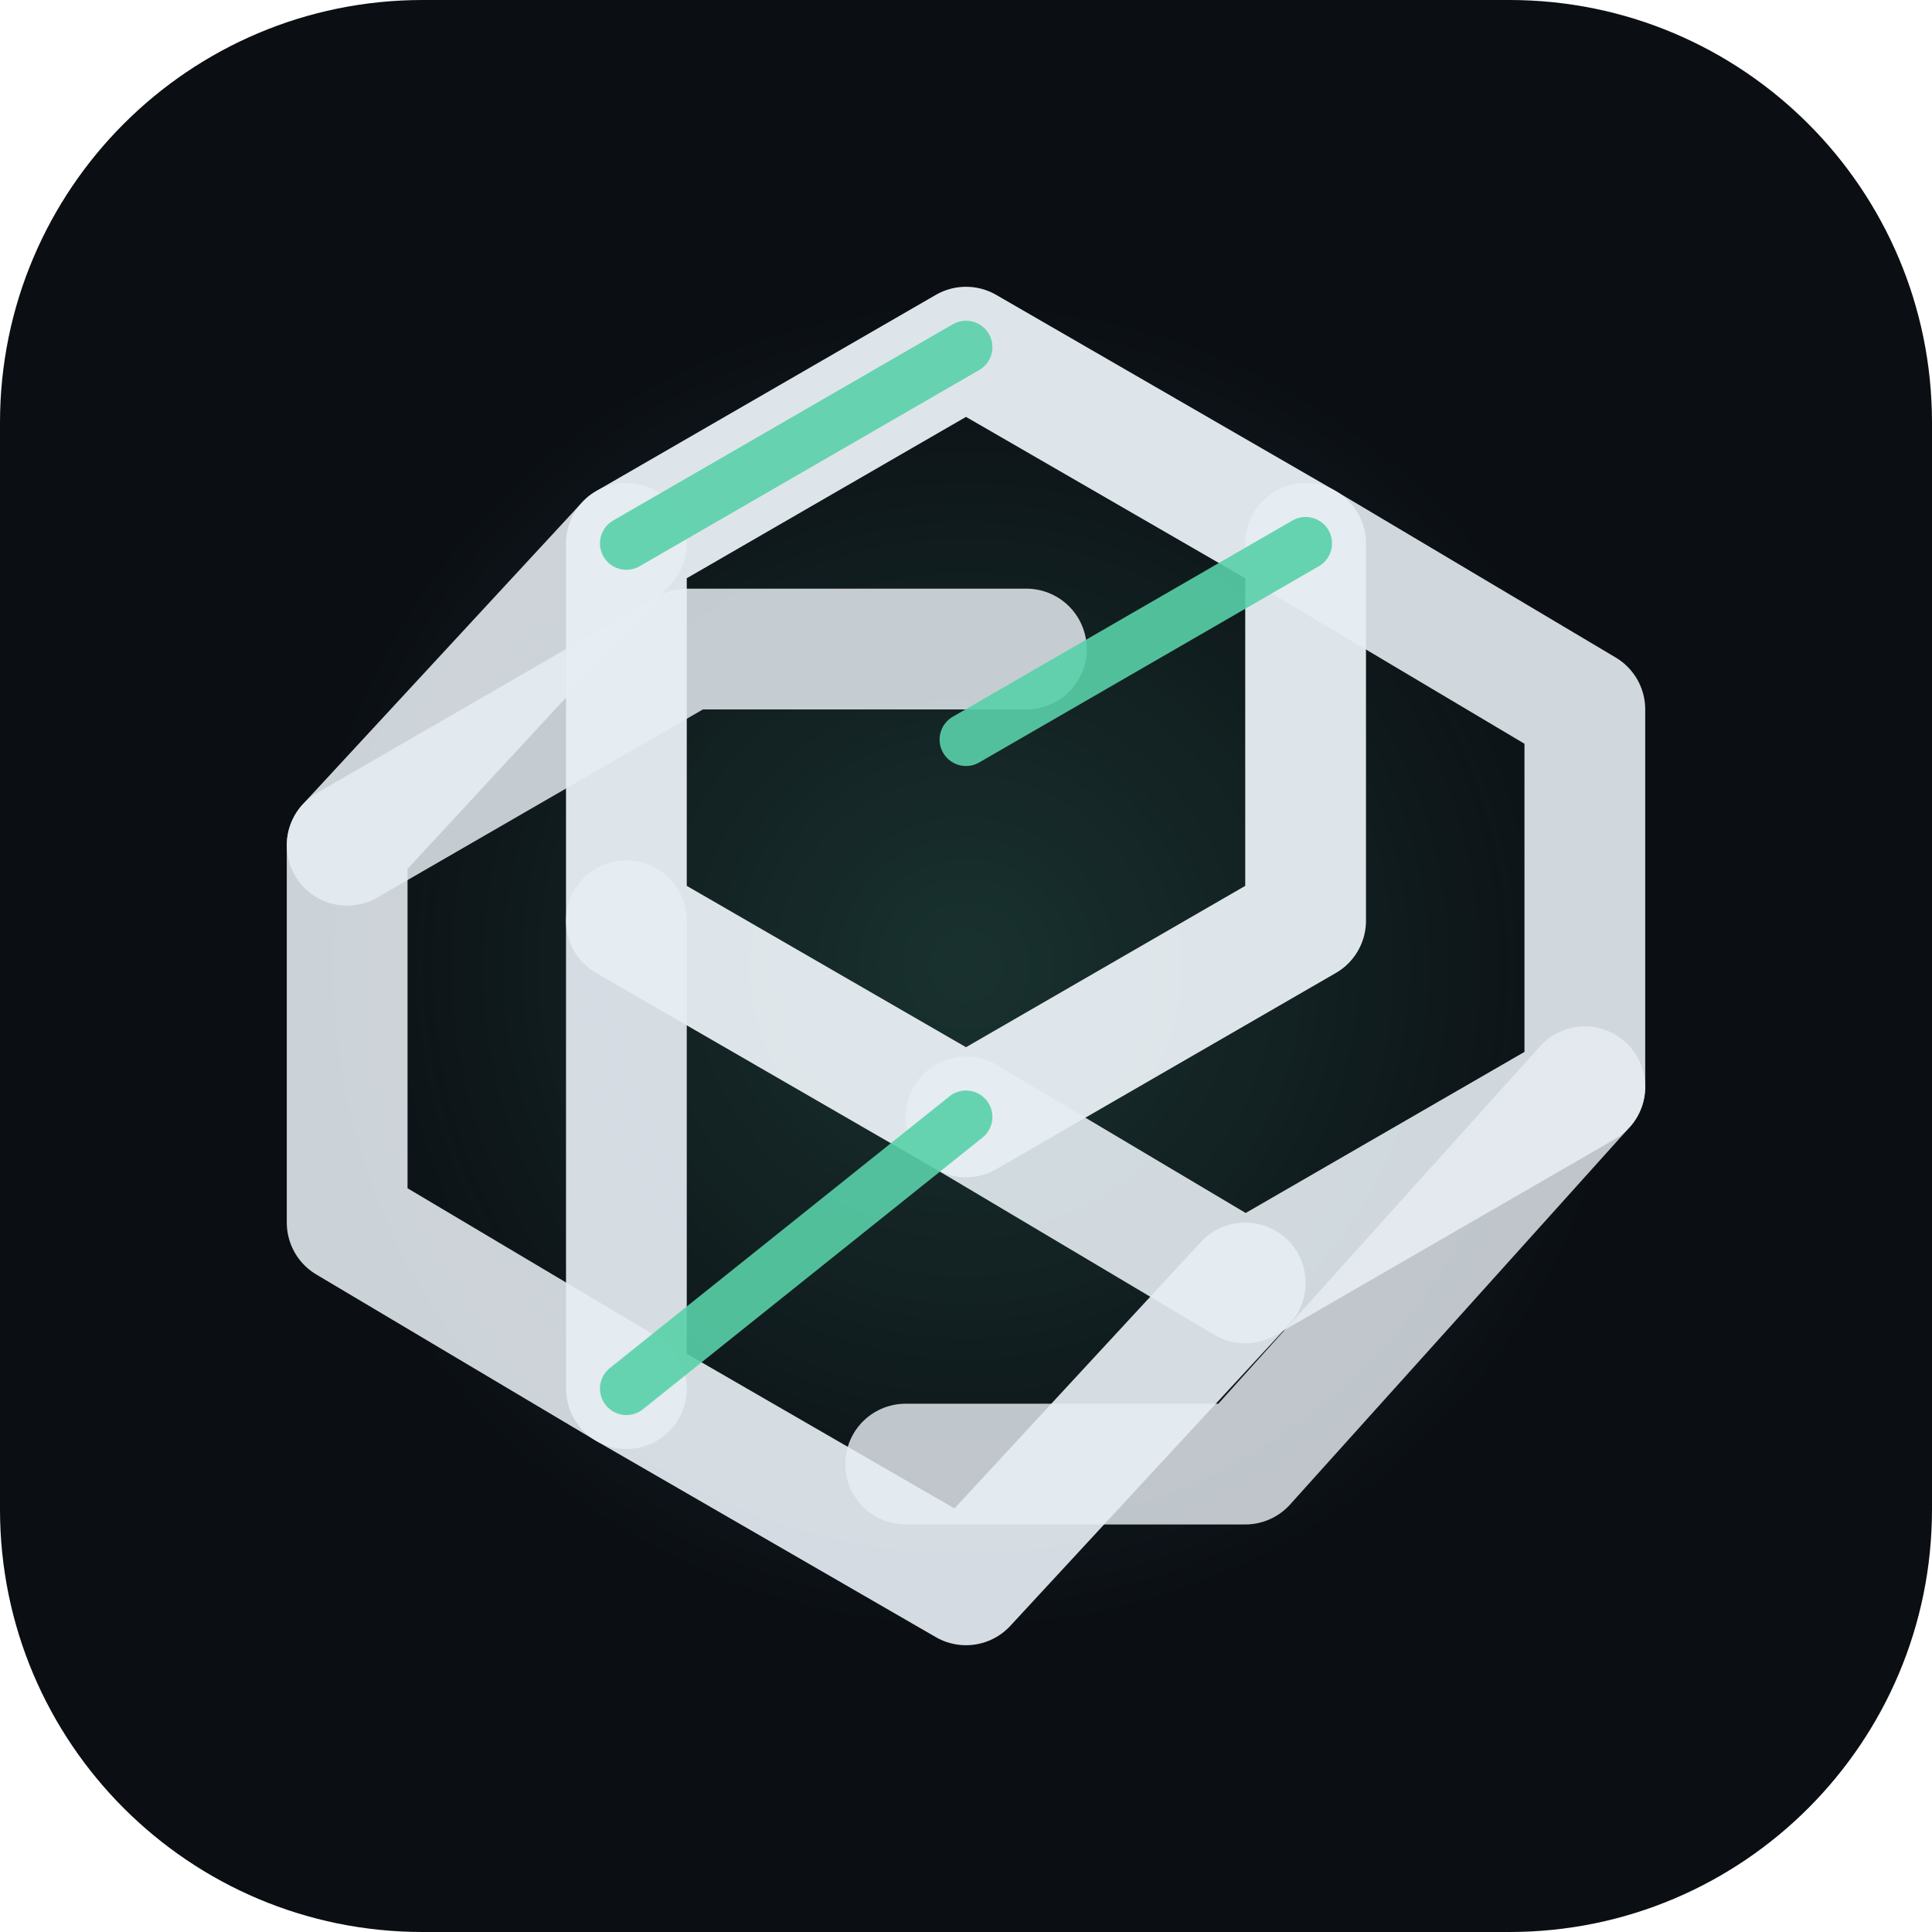
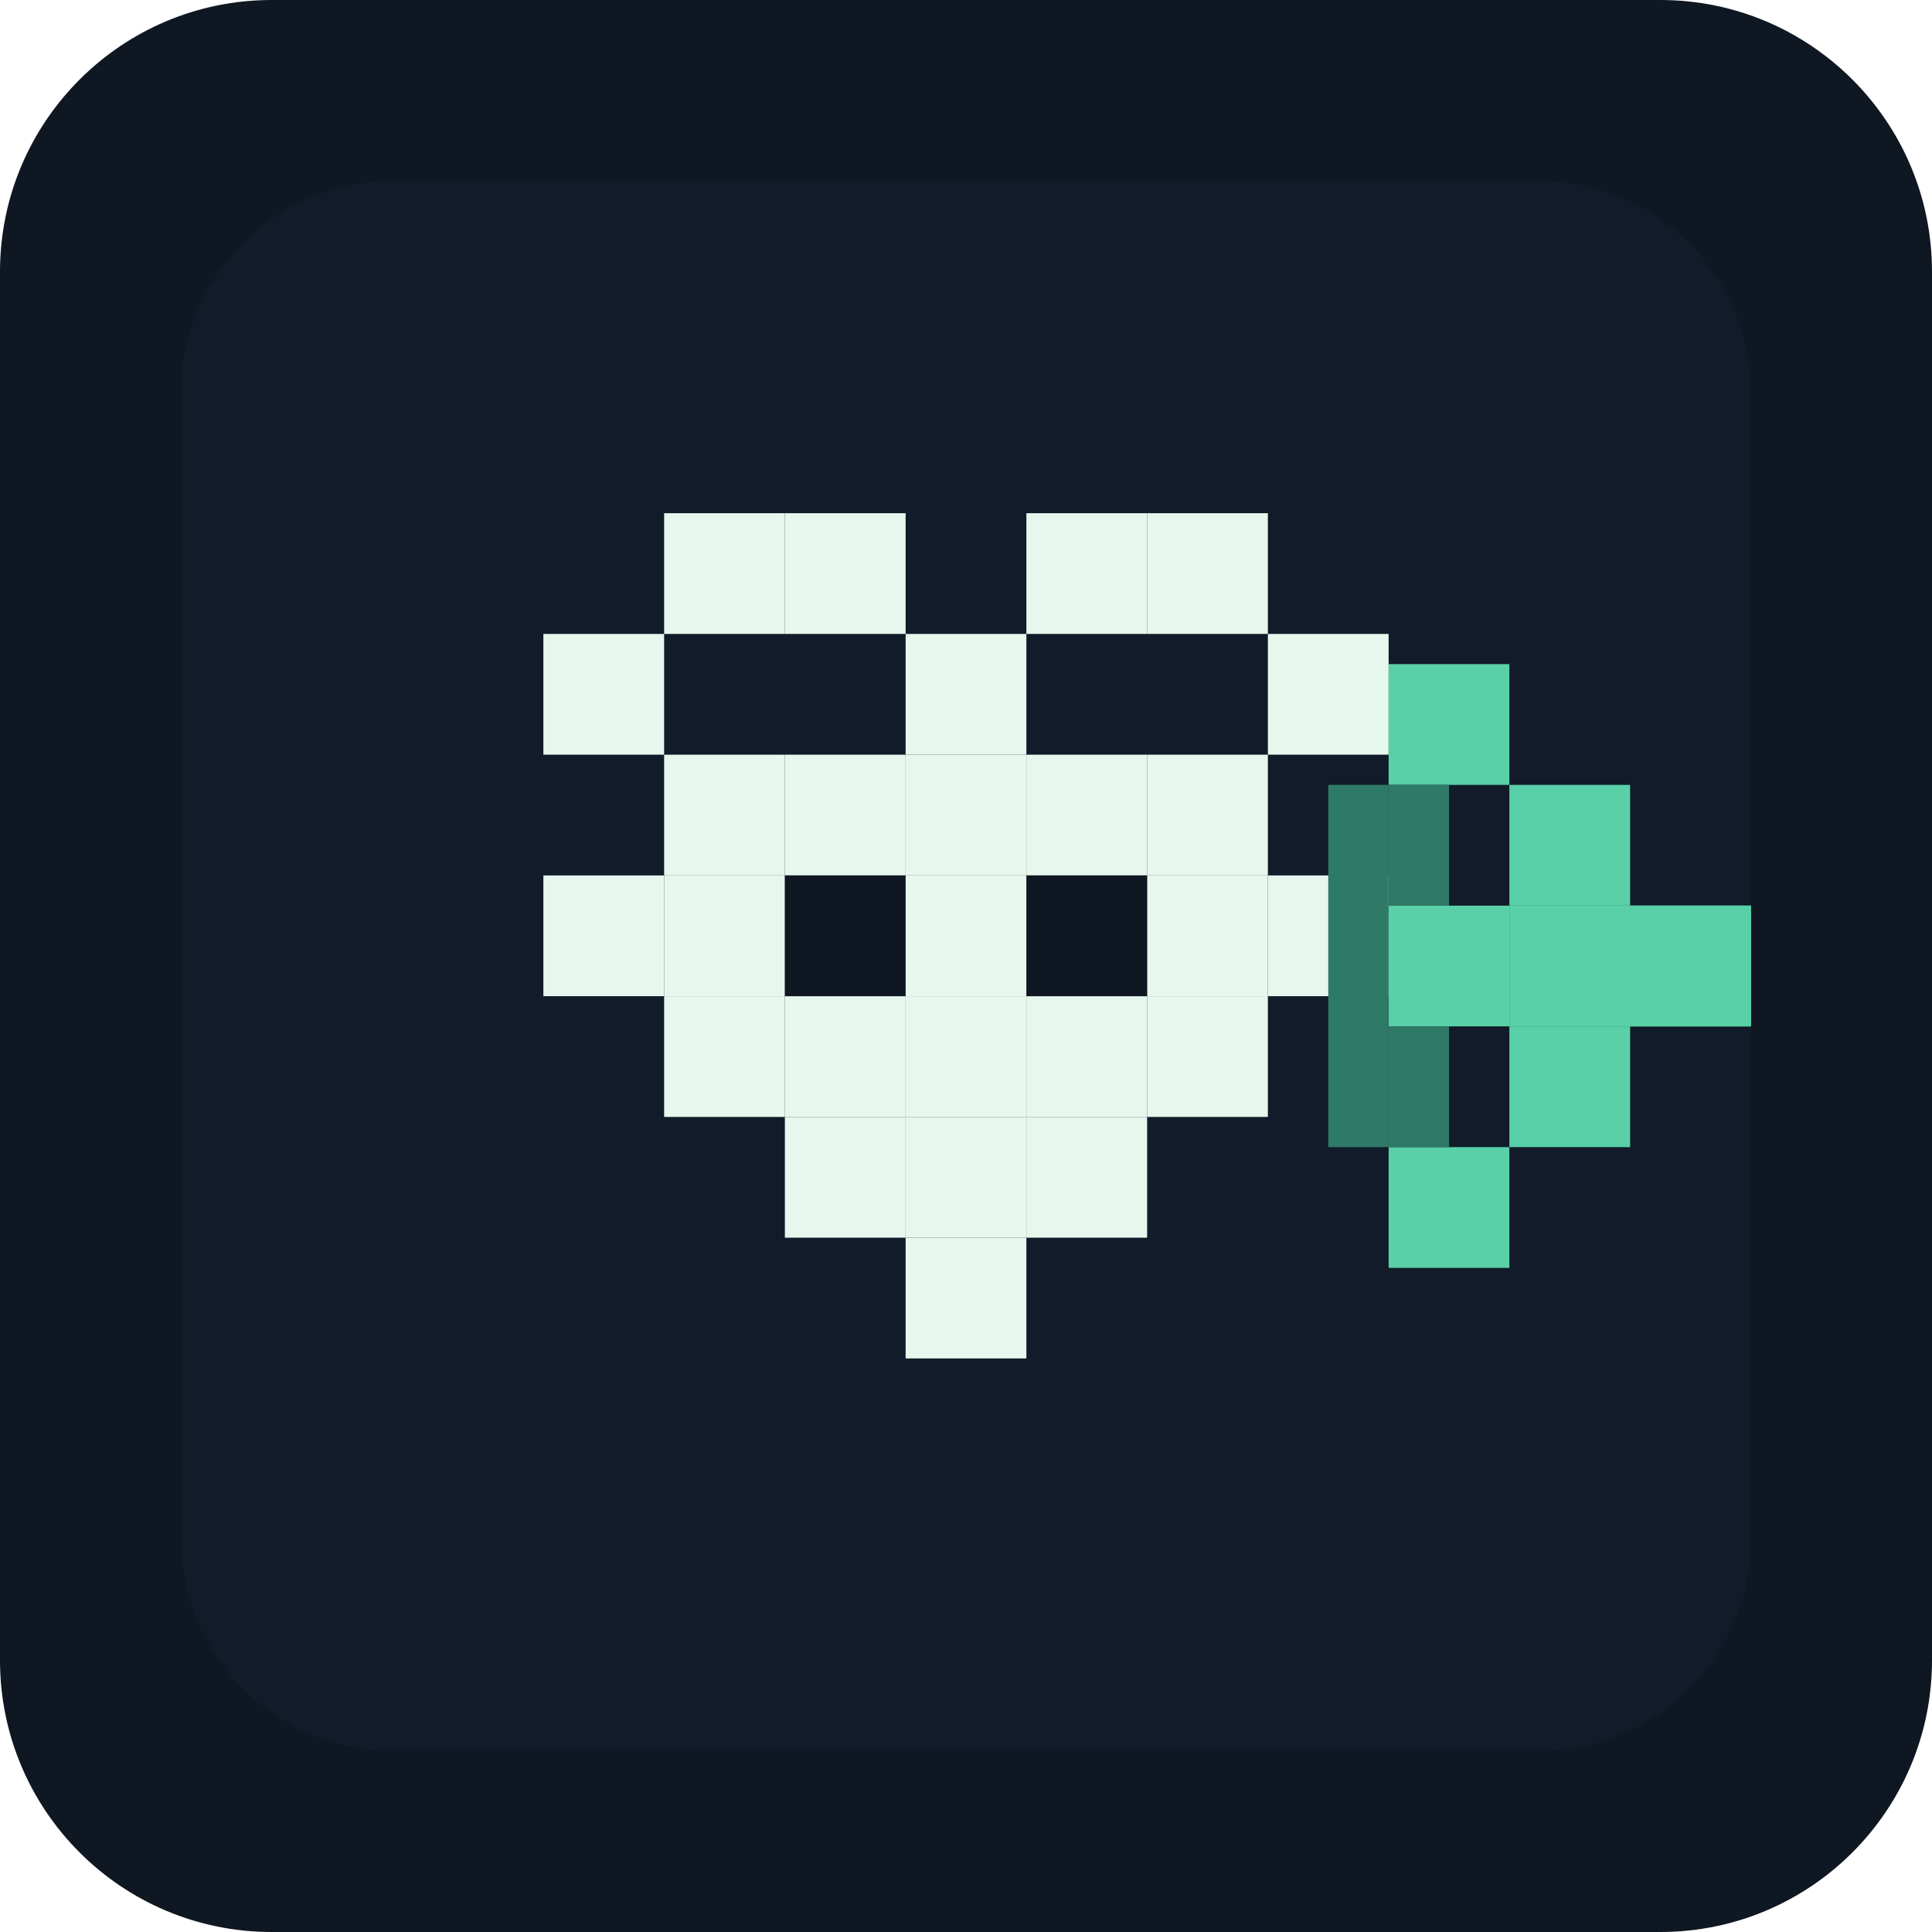
<svg xmlns="http://www.w3.org/2000/svg" width="256" height="256" viewBox="0 0 256 256" fill="none">
-   <rect width="256" height="256" rx="56" fill="#0B0F14" />
-   <circle cx="128" cy="128" r="88" fill="url(#glow)" opacity="0.18" />
-   <g stroke="#E6EDF3" stroke-width="16" stroke-linecap="round" stroke-linejoin="round">
-     <path d="M128 46L173 72V122L128 148L83 122V72L128 46Z" opacity="0.96" />
-     <path d="M173 72L210 94V144L165 170L128 148" opacity="0.9" />
-     <path d="M165 170L128 210L83 184V122" opacity="0.92" />
-     <path d="M83 184L46 162V112L83 72" opacity="0.88" />
-     <path d="M46 112L91 86H136" opacity="0.84" />
-     <path d="M120 194H165L210 144" opacity="0.82" />
+   <rect width="256" height="256" rx="36" fill="#0F1722" />
+   <rect x="24" y="24" width="208" height="208" rx="28" fill="#111B29" />
+   <g fill="#E6F7EE">
+     <rect x="72" y="84" width="16" height="16" />
+     <rect x="88" y="68" width="16" height="16" />
+     <rect x="104" y="68" width="16" height="16" />
+     <rect x="120" y="84" width="16" height="16" />
+     <rect x="136" y="68" width="16" height="16" />
+     <rect x="152" y="68" width="16" height="16" />
+     <rect x="168" y="84" width="16" height="16" />
+     <rect x="88" y="100" width="16" height="16" />
+     <rect x="104" y="100" width="16" height="16" />
+     <rect x="120" y="100" width="16" height="16" />
+     <rect x="136" y="100" width="16" height="16" />
+     <rect x="152" y="100" width="16" height="16" />
+     <rect x="72" y="116" width="16" height="16" />
+     <rect x="88" y="116" width="16" height="16" />
+     <rect x="104" y="116" width="16" height="16" />
+     <rect x="120" y="116" width="16" height="16" />
+     <rect x="136" y="116" width="16" height="16" />
+     <rect x="152" y="116" width="16" height="16" />
+     <rect x="168" y="116" width="16" height="16" />
+     <rect x="88" y="132" width="16" height="16" />
+     <rect x="104" y="132" width="16" height="16" />
+     <rect x="120" y="132" width="16" height="16" />
+     <rect x="136" y="132" width="16" height="16" />
+     <rect x="152" y="132" width="16" height="16" />
+     <rect x="104" y="148" width="16" height="16" />
+     <rect x="120" y="148" width="16" height="16" />
+     <rect x="136" y="148" width="16" height="16" />
+     <rect x="120" y="164" width="16" height="16" />
  </g>
-   <g stroke="#59D0A8" stroke-width="7" stroke-linecap="round" opacity="0.9">
-     <path d="M173 72L128 98" />
-     <path d="M128 148L83 184" />
-     <path d="M83 72L128 46" />
+   <g fill="#0F1722">
+     <rect x="104" y="116" width="16" height="16" />
+     <rect x="136" y="116" width="16" height="16" />
  </g>
-   <defs>
-     <radialGradient id="glow" cx="0" cy="0" r="1" gradientUnits="userSpaceOnUse" gradientTransform="translate(128 128) rotate(90) scale(88)">
-       <stop stop-color="#59D0A8" />
-       <stop offset="1" stop-color="#59D0A8" stop-opacity="0" />
-     </radialGradient>
-   </defs>
+   <g fill="#59D0A8">
+     <rect x="184" y="88" width="16" height="16" />
+     <rect x="200" y="104" width="16" height="16" />
+     <rect x="216" y="120" width="16" height="16" />
+     <rect x="184" y="120" width="16" height="16" />
+     <rect x="200" y="120" width="16" height="16" />
+     <rect x="216" y="120" width="16" height="16" />
+     <rect x="184" y="152" width="16" height="16" />
+     <rect x="200" y="136" width="16" height="16" />
+     <rect x="216" y="120" width="16" height="16" />
+   </g>
+   <g fill="#2F7A67">
+     <rect x="176" y="104" width="8" height="48" />
+     <rect x="184" y="104" width="8" height="16" />
+     <rect x="184" y="136" width="8" height="16" />
+   </g>
</svg>
